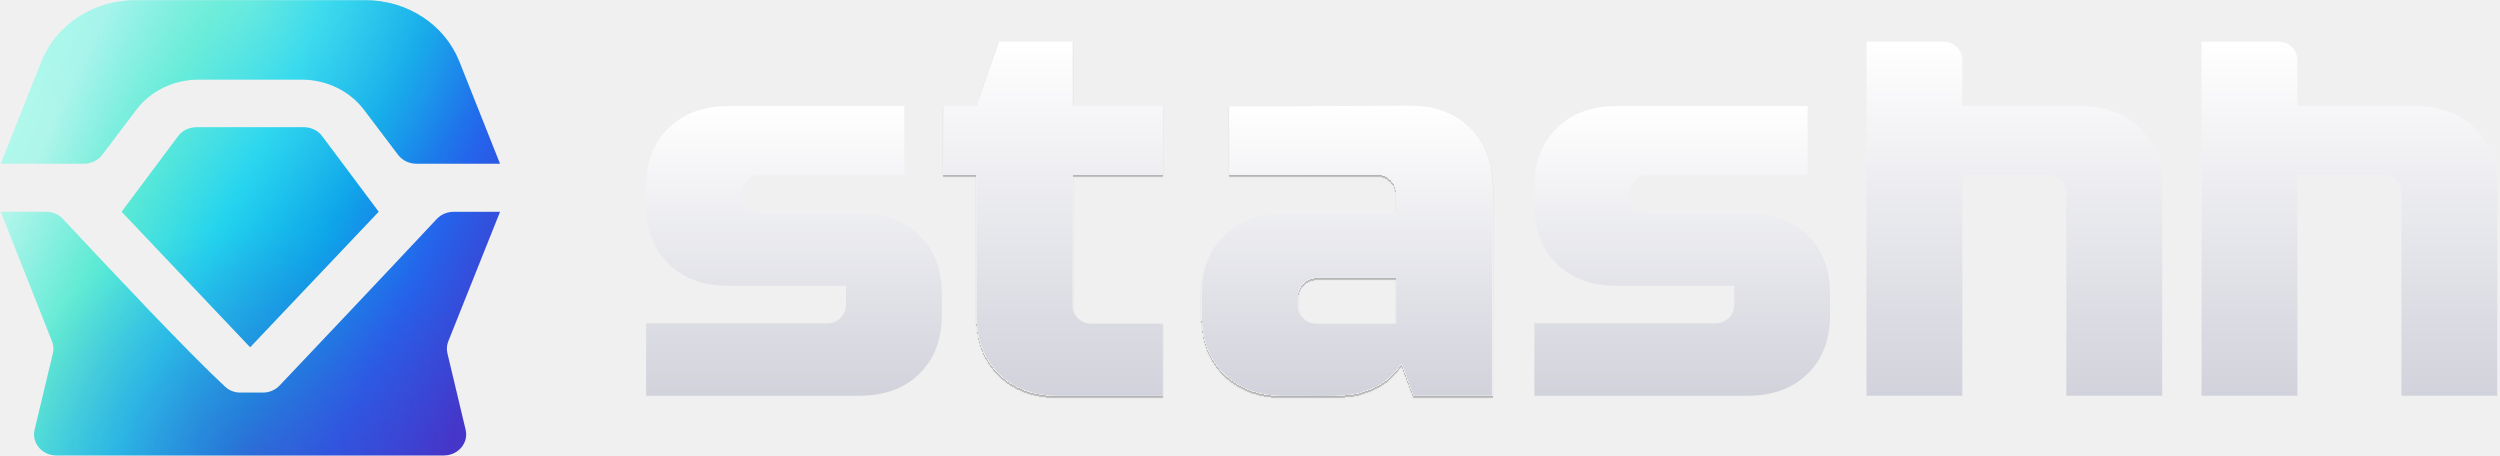
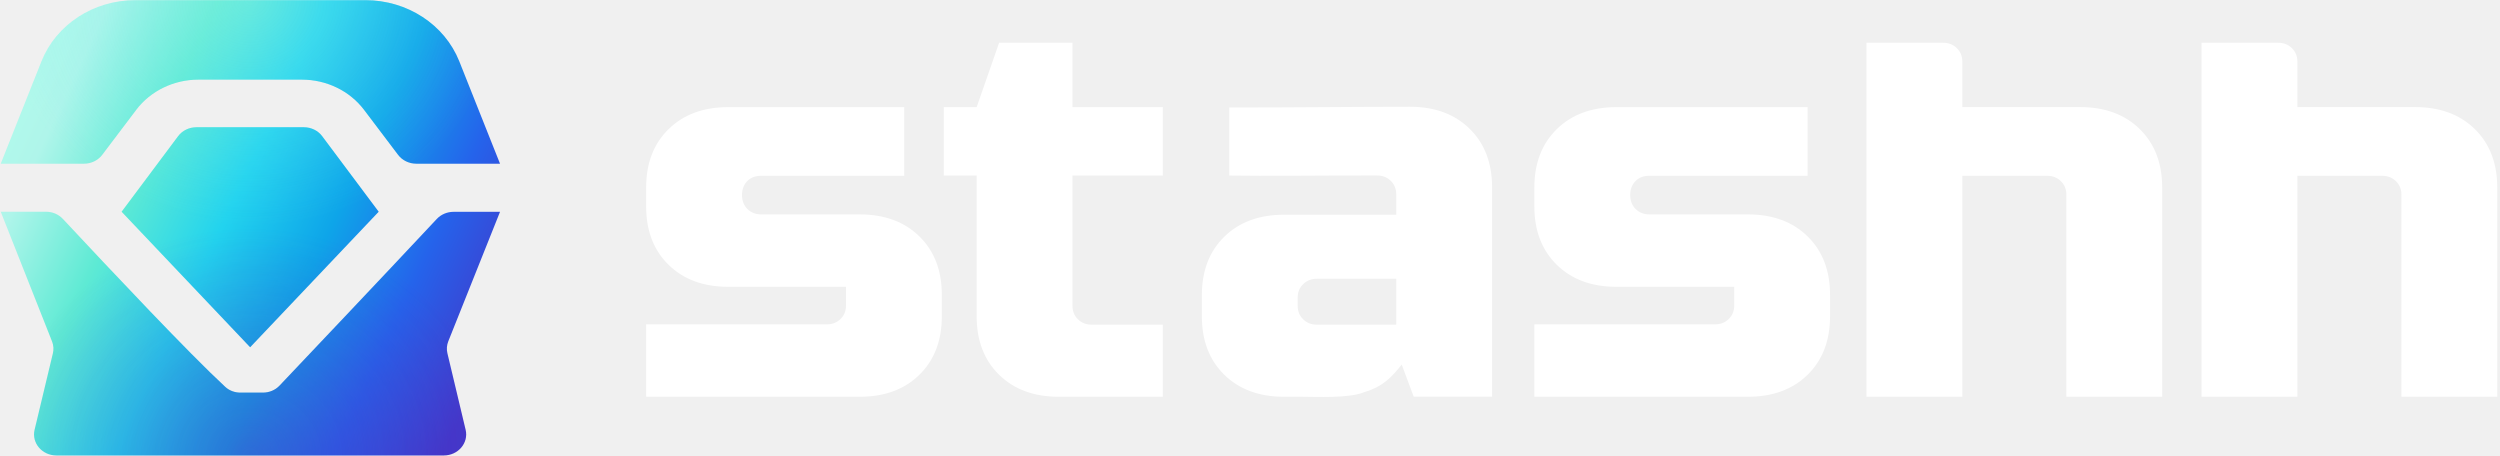
- <svg xmlns="http://www.w3.org/2000/svg" width="5484" height="1000" viewBox="0 0 5484 1000" fill="none">
-   <path d="M5428.73 280.877C5395.89 248.718 5352.25 232.638 5297.8 232.638H5039.56L5039.56 177.605V132.733C5039.56 120.967 5035.55 111.162 5027.54 103.318C5019.54 95.475 5009.53 91.553 4997.51 91.553H4829.36V868.091H5039.56V383.417H5225.73C5237.74 383.417 5247.75 387.307 5255.76 395.151C5263.77 402.995 5267.77 412.87 5267.77 424.636V868.091H5477.97V409.124C5477.97 355.786 5461.56 313.037 5428.73 280.877Z" fill="url(#paint0_linear_109_193)" />
-   <path d="M4693.73 280.877C4660.9 248.718 4617.26 232.638 4562.81 232.638H4304.56L4304.56 177.605V132.733C4304.56 120.967 4300.56 111.162 4292.55 103.318C4284.54 95.475 4274.53 91.553 4262.52 91.553H4094.36V868.091H4304.56V383.417H4490.74C4502.75 383.417 4512.76 387.307 4520.77 395.151C4528.78 402.995 4532.78 412.87 4532.78 424.636V868.091H4742.98V409.124C4742.98 355.786 4726.57 313.037 4693.73 280.877Z" fill="url(#paint1_linear_109_193)" />
-   <path d="M3365.77 709.245C3526.12 709.249 3667.01 709.249 3762.15 709.249C3774.16 709.249 3784.17 705.327 3792.18 697.483C3800.18 689.64 3804.19 679.835 3804.19 668.069V626.889H3545.94C3491.49 626.889 3447.85 610.809 3415.02 578.65C3382.19 546.49 3365.77 503.741 3365.77 450.403V409.223C3365.77 355.885 3382.19 313.136 3415.02 280.977C3447.85 248.817 3491.49 232.737 3545.94 232.737L3965.14 232.73V383.38H3618.01C3606 383.38 3595.99 386.728 3587.98 394.572C3579.97 402.415 3575.97 413.655 3575.97 425.421C3575.97 437.187 3579.97 448.442 3587.98 456.286C3595.99 464.13 3606 468.052 3618.01 468.052H3834.22C3888.67 468.052 3932.31 484.132 3965.14 516.291C3997.97 548.451 4014.39 591.2 4014.39 644.538V691.601C4014.39 744.939 3997.97 787.687 3965.14 819.847C3932.31 852.007 3888.67 868.087 3834.22 868.087C3688.37 868.093 3533.93 868.087 3365.77 868.087L3365.77 709.245Z" fill="url(#paint2_linear_109_193)" />
-   <g filter="url(#filter0_d_109_193)">
-     <path d="M2918.69 709.943C2961.13 709.943 3006.79 709.943 3062.82 709.943V609.244H2888.66C2876.65 609.244 2866.64 613.166 2858.63 621.01C2850.62 628.853 2846.62 638.658 2846.62 650.424V668.763C2846.62 680.528 2850.62 690.333 2858.63 698.177C2866.64 706.021 2876.65 709.943 2888.66 709.943H2918.69ZM2696.48 233.551C2847.82 233.551 2973.66 231.93 3092.85 231.93C3147.3 231.93 3190.95 248.01 3223.78 280.169C3256.61 312.329 3273.02 355.078 3273.02 408.416V867.808H3101.06L3074.84 797.496C3051.47 826.657 3032.5 846.274 2992.47 858.04C2959.34 871.87 2885.86 868.09 2858.63 868.09H2816.59C2762.14 868.09 2718.5 852.01 2685.66 819.85C2652.83 787.691 2636.42 744.942 2636.42 691.604V645.231C2636.42 591.893 2652.83 549.144 2685.66 516.985C2718.5 484.825 2762.14 468.745 2816.59 468.745H3062.82V423.873C3062.82 412.108 3058.82 402.303 3050.81 394.459C3042.8 386.615 3032.8 382.693 3020.78 382.693C2968.73 382.693 2911.91 382.693 2847.82 383.18C2783.73 383.666 2733.69 383.18 2696.48 382.814V233.551Z" fill="url(#paint3_linear_109_193)" />
+ <svg xmlns="http://www.w3.org/2000/svg" width="5484" height="1000" viewBox="0 0 5484 1000" fill="none" version="1.1" id="svg63">
+   <g id="g53" transform="translate(-0.01782283,2.258297)" style="fill:#ffffff">
+     <path d="m 5428.73,280.877 c -32.84,-32.159 -76.48,-48.239 -130.93,-48.239 h -258.24 v -55.033 -44.872 c 0,-11.766 -4.01,-21.571 -12.02,-29.415 -8,-7.843 -18.01,-11.765 -30.03,-11.765 H 4829.36 V 868.091 h 210.2 V 383.417 h 186.17 c 12.01,0 22.02,3.89 30.03,11.734 8.01,7.844 12.01,17.719 12.01,29.485 v 443.455 h 210.2 V 409.124 c 0,-53.338 -16.41,-96.087 -49.24,-128.247 z" fill="url(#paint0_linear_109_244)" id="path1" style="fill:#ffffff" />
+     <path d="m 4693.73,280.877 c -32.83,-32.159 -76.47,-48.239 -130.92,-48.239 h -258.25 v -55.033 -44.872 c 0,-11.766 -4,-21.571 -12.01,-29.415 -8.01,-7.843 -18.02,-11.765 -30.03,-11.765 H 4094.36 V 868.091 h 210.2 V 383.417 h 186.18 c 12.01,0 22.02,3.89 30.03,11.734 8.01,7.844 12.01,17.719 12.01,29.485 v 443.455 h 210.2 V 409.124 c 0,-53.338 -16.41,-96.087 -49.25,-128.247 z" fill="url(#paint1_linear_109_244)" id="path2" style="fill:#ffffff" />
+     <path d="m 3365.77,709.245 c 160.35,0.004 301.24,0.004 396.38,0.004 12.01,0 22.02,-3.922 30.03,-11.766 8,-7.843 12.01,-17.648 12.01,-29.414 v -41.18 h -258.25 c -54.45,0 -98.09,-16.08 -130.92,-48.239 -32.83,-32.16 -49.25,-74.909 -49.25,-128.247 v -41.18 c 0,-53.338 16.42,-96.087 49.25,-128.246 32.83,-32.16 76.47,-48.24 130.92,-48.24 l 419.2,-0.007 v 150.65 h -347.13 c -12.01,0 -22.02,3.348 -30.03,11.192 -8.01,7.843 -12.01,19.083 -12.01,30.849 0,11.766 4,23.021 12.01,30.865 8.01,7.844 18.02,11.766 30.03,11.766 h 216.21 c 54.45,0 98.09,16.08 130.92,48.239 32.83,32.16 49.25,74.909 49.25,128.247 v 47.063 c 0,53.338 -16.42,96.086 -49.25,128.246 -32.83,32.16 -76.47,48.24 -130.92,48.24 -145.85,0.006 -300.29,0 -468.45,0 z" fill="url(#paint2_linear_109_244)" id="path3" style="fill:#ffffff" />
+     <path d="m 2918.69,709.943 c 42.44,0 88.1,0 144.13,0 V 609.244 h -174.16 c -12.01,0 -22.02,3.922 -30.03,11.766 -8.01,7.843 -12.01,17.648 -12.01,29.414 v 18.339 c 0,11.765 4,21.57 12.01,29.414 8.01,7.844 18.02,11.766 30.03,11.766 z M 2696.48,233.551 c 151.34,0 277.18,-1.621 396.37,-1.621 54.45,0 98.1,16.08 130.93,48.239 32.83,32.16 49.24,74.909 49.24,128.247 v 459.392 h -171.96 l -26.22,-70.312 c -23.37,29.161 -42.34,48.778 -82.37,60.544 -33.13,13.83 -106.61,10.05 -133.84,10.05 h -42.04 c -54.45,0 -98.09,-16.08 -130.93,-48.24 -32.83,-32.159 -49.24,-74.908 -49.24,-128.246 v -46.373 c 0,-53.338 16.41,-96.087 49.24,-128.246 32.84,-32.16 76.48,-48.24 130.93,-48.24 h 246.23 v -44.872 c 0,-11.765 -4,-21.57 -12.01,-29.414 -8.01,-7.844 -18.01,-11.766 -30.03,-11.766 -52.05,0 -108.87,0 -172.96,0.487 -64.09,0.486 -114.13,0 -151.34,-0.366 z" fill="url(#paint3_linear_109_244)" id="path4" style="fill:#ffffff" />
+     <path d="m 2550.81,868.091 c -76.81,0 -156.15,0 -228.22,0 -54.45,0 -98.1,-16.08 -130.93,-48.24 -32.83,-32.159 -49.24,-74.908 -49.24,-128.246 v -308.79 h -72.07 V 232.741 h 72.07 l 49.24,-141.188 h 160.96 V 232.741 h 198.19 v 150.074 h -198.19 v 285.949 c 0,11.765 4,21.57 12.01,29.414 8.01,7.844 18.02,11.766 30.03,11.766 h 156.15 z" fill="url(#paint4_linear_109_244)" id="path5" style="fill:#ffffff" />
+     <path d="m 1417.39,709.249 c 160.35,0.004 301.24,0.004 396.37,0.004 12.02,0 22.03,-3.922 30.03,-11.766 8.01,-7.843 12.01,-17.648 12.01,-29.414 v -41.18 h -258.24 c -54.45,0 -98.1,-16.08 -130.93,-48.239 -32.83,-32.16 -49.24,-74.909 -49.24,-128.247 v -41.18 c 0,-53.338 16.41,-96.087 49.24,-128.246 32.83,-32.16 76.48,-48.24 130.93,-48.24 l 385.97,-0.007 v 150.65 h -313.9 c -12.01,0 -22.02,3.348 -30.03,11.191 -8.01,7.844 -12.01,19.084 -12.01,30.85 0,11.766 4,23.021 12.01,30.865 8.01,7.844 18.02,11.766 30.03,11.766 h 216.2 c 54.45,0 98.1,16.079 130.93,48.239 32.83,32.16 49.24,74.909 49.24,128.247 v 47.062 c 0,53.338 -16.41,96.087 -49.24,128.247 -32.83,32.16 -76.48,48.239 -130.93,48.239 -145.85,0.007 -300.28,0 -468.44,0 z" fill="url(#paint5_linear_109_244)" id="path6" style="fill:#ffffff" />
  </g>
-   <g filter="url(#filter1_d_109_193)">
-     <path d="M2550.81 868.091C2474 868.091 2394.66 868.091 2322.59 868.091C2268.14 868.091 2224.49 852.011 2191.66 819.851C2158.83 787.692 2142.42 744.943 2142.42 691.605V382.815H2070.35V232.741H2142.42L2191.66 91.553H2352.62V232.741H2550.81V382.815H2352.62V668.764C2352.62 680.529 2356.62 690.334 2364.63 698.178C2372.64 706.022 2382.65 709.944 2394.66 709.944H2550.81V868.091Z" fill="url(#paint4_linear_109_193)" />
-   </g>
-   <path d="M1417.39 709.249C1577.74 709.253 1718.63 709.253 1813.76 709.253C1825.78 709.253 1835.79 705.331 1843.79 697.487C1851.8 689.644 1855.8 679.839 1855.8 668.073V626.893H1597.56C1543.11 626.893 1499.46 610.813 1466.63 578.654C1433.8 546.494 1417.39 503.745 1417.39 450.407V409.227C1417.39 355.889 1433.8 313.14 1466.63 280.981C1499.46 248.821 1543.11 232.741 1597.56 232.741L1983.53 232.734V383.384H1669.63C1657.62 383.384 1647.61 386.732 1639.6 394.575C1631.59 402.419 1627.59 413.659 1627.59 425.425C1627.59 437.191 1631.59 448.446 1639.6 456.29C1647.61 464.134 1657.62 468.056 1669.63 468.056H1885.83C1940.28 468.056 1983.93 484.135 2016.76 516.295C2049.59 548.455 2066 591.204 2066 644.542V691.604C2066 744.942 2049.59 787.691 2016.76 819.851C1983.93 852.011 1940.28 868.09 1885.83 868.09C1739.98 868.097 1585.55 868.09 1417.39 868.09L1417.39 709.249Z" fill="url(#paint5_linear_109_193)" />
-   <path d="M266.694 464.451L548.71 761.716L830.726 464.451L706.701 298.665C697.516 286.386 682.558 279.081 666.603 279.081H430.818C414.863 279.081 399.905 286.386 390.719 298.665L266.694 464.451Z" fill="url(#paint6_linear_109_193)" />
-   <path d="M266.694 464.451L548.71 761.716L830.726 464.451L706.701 298.665C697.516 286.386 682.558 279.081 666.603 279.081H430.818C414.863 279.081 399.905 286.386 390.719 298.665L266.694 464.451Z" fill="url(#paint7_radial_109_193)" fill-opacity="0.36" />
-   <path d="M266.694 464.451L548.71 761.716L830.726 464.451L706.701 298.665C697.516 286.386 682.558 279.081 666.603 279.081H430.818C414.863 279.081 399.905 286.386 390.719 298.665L266.694 464.451Z" fill="url(#paint8_radial_109_193)" fill-opacity="0.36" />
-   <path d="M1.594 464.451L114.103 748.857C117.422 757.248 118.077 766.367 115.986 775.102L75.858 942.773C68.952 971.631 92.269 999.068 123.7 999.068H973.554C1004.96 999.068 1028.28 971.665 1021.41 942.819L981.436 775.003C979.347 766.232 980.025 757.078 983.386 748.664L1096.85 464.661H994.93C980.838 464.661 967.434 470.361 958.116 480.312C833.1 613.828 663.356 792.978 613.145 845.934C603.845 855.742 590.604 861.28 576.637 861.28H527.469C515.005 861.28 503.037 856.895 494.148 848.672C413.631 774.188 249.328 599.307 137.786 480.071C128.474 470.116 115.101 464.451 101.009 464.451H1.594Z" fill="url(#paint9_linear_109_193)" />
-   <path d="M1.594 464.451L114.103 748.857C117.422 757.248 118.077 766.367 115.986 775.102L75.858 942.773C68.952 971.631 92.269 999.068 123.7 999.068H973.554C1004.96 999.068 1028.28 971.665 1021.41 942.819L981.436 775.003C979.347 766.232 980.025 757.078 983.386 748.664L1096.85 464.661H994.93C980.838 464.661 967.434 470.361 958.116 480.312C833.1 613.828 663.356 792.978 613.145 845.934C603.845 855.742 590.604 861.28 576.637 861.28H527.469C515.005 861.28 503.037 856.895 494.148 848.672C413.631 774.188 249.328 599.307 137.786 480.071C128.474 470.116 115.101 464.451 101.009 464.451H1.594Z" fill="url(#paint10_radial_109_193)" fill-opacity="0.36" />
-   <path d="M1.594 464.451L114.103 748.857C117.422 757.248 118.077 766.367 115.986 775.102L75.858 942.773C68.952 971.631 92.269 999.068 123.7 999.068H973.554C1004.96 999.068 1028.28 971.665 1021.41 942.819L981.436 775.003C979.347 766.232 980.025 757.078 983.386 748.664L1096.85 464.661H994.93C980.838 464.661 967.434 470.361 958.116 480.312C833.1 613.828 663.356 792.978 613.145 845.934C603.845 855.742 590.604 861.28 576.637 861.28H527.469C515.005 861.28 503.037 856.895 494.148 848.672C413.631 774.188 249.328 599.307 137.786 480.071C128.474 470.116 115.101 464.451 101.009 464.451H1.594Z" fill="url(#paint11_radial_109_193)" fill-opacity="0.36" />
-   <path d="M224.18 339.725C214.98 351.893 200.092 359.119 184.224 359.119H1.596L90.917 134.617C123.04 53.881 205.025 0.381 296.628 0.381H801.814C893.417 0.381 975.402 53.881 1007.52 134.617L1096.85 359.119H913.197C897.328 359.119 882.441 351.893 873.24 339.725L798.536 240.922C767.102 199.348 716.236 174.658 662.018 174.658H435.402C381.185 174.658 330.318 199.348 298.884 240.922L224.18 339.725Z" fill="url(#paint12_linear_109_193)" />
-   <path d="M224.18 339.725C214.98 351.893 200.092 359.119 184.224 359.119H1.596L90.917 134.617C123.04 53.881 205.025 0.381 296.628 0.381H801.814C893.417 0.381 975.402 53.881 1007.52 134.617L1096.85 359.119H913.197C897.328 359.119 882.441 351.893 873.24 339.725L798.536 240.922C767.102 199.348 716.236 174.658 662.018 174.658H435.402C381.185 174.658 330.318 199.348 298.884 240.922L224.18 339.725Z" fill="url(#paint13_radial_109_193)" fill-opacity="0.36" />
-   <path d="M224.18 339.725C214.98 351.893 200.092 359.119 184.224 359.119H1.596L90.917 134.617C123.04 53.881 205.025 0.381 296.628 0.381H801.814C893.417 0.381 975.402 53.881 1007.52 134.617L1096.85 359.119H913.197C897.328 359.119 882.441 351.893 873.24 339.725L798.536 240.922C767.102 199.348 716.236 174.658 662.018 174.658H435.402C381.185 174.658 330.318 199.348 298.884 240.922L224.18 339.725Z" fill="url(#paint14_radial_109_193)" fill-opacity="0.36" />
-   <defs>
+   <path d="M266.694 464.451L548.71 761.716L830.726 464.451L706.701 298.665C697.516 286.386 682.558 279.081 666.603 279.081H430.818C414.863 279.081 399.905 286.386 390.719 298.665L266.694 464.451Z" fill="url(#paint6_linear_109_193)" id="path7" />
+   <path d="M266.694 464.451L548.71 761.716L830.726 464.451L706.701 298.665C697.516 286.386 682.558 279.081 666.603 279.081H430.818C414.863 279.081 399.905 286.386 390.719 298.665L266.694 464.451Z" fill="url(#paint7_radial_109_193)" fill-opacity="0.36" id="path8" />
+   <path d="M266.694 464.451L548.71 761.716L830.726 464.451L706.701 298.665C697.516 286.386 682.558 279.081 666.603 279.081H430.818C414.863 279.081 399.905 286.386 390.719 298.665L266.694 464.451Z" fill="url(#paint8_radial_109_193)" fill-opacity="0.36" id="path9" />
+   <path d="M1.594 464.451L114.103 748.857C117.422 757.248 118.077 766.367 115.986 775.102L75.858 942.773C68.952 971.631 92.269 999.068 123.7 999.068H973.554C1004.96 999.068 1028.28 971.665 1021.41 942.819L981.436 775.003C979.347 766.232 980.025 757.078 983.386 748.664L1096.85 464.661H994.93C980.838 464.661 967.434 470.361 958.116 480.312C833.1 613.828 663.356 792.978 613.145 845.934C603.845 855.742 590.604 861.28 576.637 861.28H527.469C515.005 861.28 503.037 856.895 494.148 848.672C413.631 774.188 249.328 599.307 137.786 480.071C128.474 470.116 115.101 464.451 101.009 464.451H1.594Z" fill="url(#paint9_linear_109_193)" id="path10" />
+   <path d="M1.594 464.451L114.103 748.857C117.422 757.248 118.077 766.367 115.986 775.102L75.858 942.773C68.952 971.631 92.269 999.068 123.7 999.068H973.554C1004.96 999.068 1028.28 971.665 1021.41 942.819L981.436 775.003C979.347 766.232 980.025 757.078 983.386 748.664L1096.85 464.661H994.93C980.838 464.661 967.434 470.361 958.116 480.312C833.1 613.828 663.356 792.978 613.145 845.934C603.845 855.742 590.604 861.28 576.637 861.28H527.469C515.005 861.28 503.037 856.895 494.148 848.672C413.631 774.188 249.328 599.307 137.786 480.071C128.474 470.116 115.101 464.451 101.009 464.451H1.594Z" fill="url(#paint10_radial_109_193)" fill-opacity="0.36" id="path11" />
+   <path d="m 80.617,1084.163 112.509,284.406 c 3.319,8.391 3.974,17.51 1.883,26.245 l -40.128,167.671 c -6.906,28.858 16.41,56.295 47.842,56.295 h 849.854 c 31.406,0 54.726,-27.403 47.856,-56.249 l -39.974,-167.816 c -2.089,-8.771 -1.411,-17.925 1.95,-26.339 l 113.464,-284.003 h -101.92 c -14.092,0 -27.496,5.7 -36.814,15.651 -125.016,133.516 -294.76,312.666 -344.971,365.622 -9.3,9.808 -22.541,15.346 -36.508,15.346 h -49.168 c -12.464,0 -24.432,-4.385 -33.321,-12.608 -80.517,-74.484 -244.82,-249.365 -356.362,-368.601 -9.312,-9.955 -22.685,-15.62 -36.777,-15.62 z" fill="url(#paint11_radial_109_193)" fill-opacity="0.36" id="path12" style="fill:url(#paint11_radial_109_193)" />
+   <path d="M224.18 339.725C214.98 351.893 200.092 359.119 184.224 359.119H1.596L90.917 134.617C123.04 53.881 205.025 0.381 296.628 0.381H801.814C893.417 0.381 975.402 53.881 1007.52 134.617L1096.85 359.119H913.197C897.328 359.119 882.441 351.893 873.24 339.725L798.536 240.922C767.102 199.348 716.236 174.658 662.018 174.658H435.402C381.185 174.658 330.318 199.348 298.884 240.922L224.18 339.725Z" fill="url(#paint12_linear_109_193)" id="path13" />
+   <path d="M224.18 339.725C214.98 351.893 200.092 359.119 184.224 359.119H1.596L90.917 134.617C123.04 53.881 205.025 0.381 296.628 0.381H801.814C893.417 0.381 975.402 53.881 1007.52 134.617L1096.85 359.119H913.197C897.328 359.119 882.441 351.893 873.24 339.725L798.536 240.922C767.102 199.348 716.236 174.658 662.018 174.658H435.402C381.185 174.658 330.318 199.348 298.884 240.922L224.18 339.725Z" fill="url(#paint13_radial_109_193)" fill-opacity="0.36" id="path14" />
+   <path d="M224.18 339.725C214.98 351.893 200.092 359.119 184.224 359.119H1.596L90.917 134.617C123.04 53.881 205.025 0.381 296.628 0.381H801.814C893.417 0.381 975.402 53.881 1007.52 134.617L1096.85 359.119H913.197C897.328 359.119 882.441 351.893 873.24 339.725L798.536 240.922C767.102 199.348 716.236 174.658 662.018 174.658H435.402C381.185 174.658 330.318 199.348 298.884 240.922L224.18 339.725Z" fill="url(#paint14_radial_109_193)" fill-opacity="0.36" id="path15" />
+   <defs id="defs63">
    <filter id="filter0_d_109_193" x="2632.42" y="231.93" width="644.605" height="644.633" filterUnits="userSpaceOnUse" color-interpolation-filters="sRGB">
-       <feFlood flood-opacity="0" result="BackgroundImageFix" />
-       <feColorMatrix in="SourceAlpha" type="matrix" values="0 0 0 0 0 0 0 0 0 0 0 0 0 0 0 0 0 0 127 0" result="hardAlpha" />
-       <feOffset dy="4" />
-       <feGaussianBlur stdDeviation="2" />
-       <feComposite in2="hardAlpha" operator="out" />
-       <feColorMatrix type="matrix" values="0 0 0 0 0 0 0 0 0 0 0 0 0 0 0 0 0 0 0.25 0" />
-       <feBlend mode="normal" in2="BackgroundImageFix" result="effect1_dropShadow_109_193" />
-       <feBlend mode="normal" in="SourceGraphic" in2="effect1_dropShadow_109_193" result="shape" />
+       <feFlood flood-opacity="0" result="BackgroundImageFix" id="feFlood15" />
+       <feColorMatrix in="SourceAlpha" type="matrix" values="0 0 0 0 0 0 0 0 0 0 0 0 0 0 0 0 0 0 127 0" result="hardAlpha" id="feColorMatrix15" />
+       <feOffset dy="4" id="feOffset15" />
+       <feGaussianBlur stdDeviation="2" id="feGaussianBlur15" />
+       <feComposite in2="hardAlpha" operator="out" id="feComposite15" />
+       <feColorMatrix type="matrix" values="0 0 0 0 0 0 0 0 0 0 0 0 0 0 0 0 0 0 0.25 0" id="feColorMatrix16" />
+       <feBlend mode="normal" in2="BackgroundImageFix" result="effect1_dropShadow_109_193" id="feBlend16" />
+       <feBlend mode="normal" in="SourceGraphic" in2="effect1_dropShadow_109_193" result="shape" id="feBlend17" />
    </filter>
    <filter id="filter1_d_109_193" x="2066.35" y="91.553" width="488.457" height="784.538" filterUnits="userSpaceOnUse" color-interpolation-filters="sRGB">
-       <feFlood flood-opacity="0" result="BackgroundImageFix" />
-       <feColorMatrix in="SourceAlpha" type="matrix" values="0 0 0 0 0 0 0 0 0 0 0 0 0 0 0 0 0 0 127 0" result="hardAlpha" />
-       <feOffset dy="4" />
-       <feGaussianBlur stdDeviation="2" />
-       <feComposite in2="hardAlpha" operator="out" />
-       <feColorMatrix type="matrix" values="0 0 0 0 0 0 0 0 0 0 0 0 0 0 0 0 0 0 0.25 0" />
-       <feBlend mode="normal" in2="BackgroundImageFix" result="effect1_dropShadow_109_193" />
-       <feBlend mode="normal" in="SourceGraphic" in2="effect1_dropShadow_109_193" result="shape" />
+       <feFlood flood-opacity="0" result="BackgroundImageFix" id="feFlood17" />
+       <feColorMatrix in="SourceAlpha" type="matrix" values="0 0 0 0 0 0 0 0 0 0 0 0 0 0 0 0 0 0 127 0" result="hardAlpha" id="feColorMatrix17" />
+       <feOffset dy="4" id="feOffset17" />
+       <feGaussianBlur stdDeviation="2" id="feGaussianBlur17" />
+       <feComposite in2="hardAlpha" operator="out" id="feComposite17" />
+       <feColorMatrix type="matrix" values="0 0 0 0 0 0 0 0 0 0 0 0 0 0 0 0 0 0 0.25 0" id="feColorMatrix18" />
+       <feBlend mode="normal" in2="BackgroundImageFix" result="effect1_dropShadow_109_193" id="feBlend18" />
+       <feBlend mode="normal" in="SourceGraphic" in2="effect1_dropShadow_109_193" result="shape" id="feBlend19" />
    </filter>
    <linearGradient id="paint0_linear_109_193" x1="5153.66" y1="91.553" x2="5153.66" y2="868.091" gradientUnits="userSpaceOnUse">
-       <stop stop-color="white" />
-       <stop offset="1" stop-color="#D1D2DB" />
+       <stop stop-color="white" id="stop19" />
+       <stop offset="1" stop-color="#D1D2DB" id="stop20" />
    </linearGradient>
    <linearGradient id="paint1_linear_109_193" x1="4418.67" y1="91.553" x2="4418.67" y2="868.091" gradientUnits="userSpaceOnUse">
-       <stop stop-color="white" />
-       <stop offset="1" stop-color="#D1D2DB" />
+       <stop stop-color="white" id="stop21" />
+       <stop offset="1" stop-color="#D1D2DB" id="stop22" />
    </linearGradient>
    <linearGradient id="paint2_linear_109_193" x1="3690.08" y1="232.73" x2="3690.08" y2="868.089" gradientUnits="userSpaceOnUse">
-       <stop stop-color="white" />
-       <stop offset="1" stop-color="#D1D2DB" />
+       <stop stop-color="white" id="stop23" />
+       <stop offset="1" stop-color="#D1D2DB" id="stop24" />
    </linearGradient>
    <linearGradient id="paint3_linear_109_193" x1="2954.72" y1="231.93" x2="2954.72" y2="868.562" gradientUnits="userSpaceOnUse">
-       <stop stop-color="white" />
-       <stop offset="1" stop-color="#D1D2DB" />
+       <stop stop-color="white" id="stop25" />
+       <stop offset="1" stop-color="#D1D2DB" id="stop26" />
    </linearGradient>
    <linearGradient id="paint4_linear_109_193" x1="2310.58" y1="91.553" x2="2310.58" y2="868.091" gradientUnits="userSpaceOnUse">
-       <stop stop-color="white" />
-       <stop offset="1" stop-color="#D1D2DB" />
+       <stop stop-color="white" id="stop27" />
+       <stop offset="1" stop-color="#D1D2DB" id="stop28" />
    </linearGradient>
    <linearGradient id="paint5_linear_109_193" x1="1741.7" y1="232.734" x2="1741.7" y2="868.093" gradientUnits="userSpaceOnUse">
-       <stop stop-color="white" />
-       <stop offset="1" stop-color="#D1D2DB" />
+       <stop stop-color="white" id="stop29" />
+       <stop offset="1" stop-color="#D1D2DB" id="stop30" />
    </linearGradient>
    <linearGradient id="paint6_linear_109_193" x1="-233.754" y1="499.724" x2="946.015" y2="1051.5" gradientUnits="userSpaceOnUse">
-       <stop stop-color="#B3FFED" />
-       <stop offset="0.167" stop-color="#AFF5EA" />
-       <stop offset="0.333" stop-color="#5EEAD4" />
-       <stop offset="0.5" stop-color="#22D3EE" />
-       <stop offset="0.667" stop-color="#0EA5E9" />
-       <stop offset="0.833" stop-color="#2563EB" />
-       <stop offset="1" stop-color="#4338CA" />
+       <stop stop-color="#B3FFED" id="stop31" />
+       <stop offset="0.167" stop-color="#AFF5EA" id="stop32" />
+       <stop offset="0.333" stop-color="#5EEAD4" id="stop33" />
+       <stop offset="0.5" stop-color="#22D3EE" id="stop34" />
+       <stop offset="0.667" stop-color="#0EA5E9" id="stop35" />
+       <stop offset="0.833" stop-color="#2563EB" id="stop36" />
+       <stop offset="1" stop-color="#4338CA" id="stop37" />
    </linearGradient>
    <radialGradient id="paint7_radial_109_193" cx="0" cy="0" r="1" gradientUnits="userSpaceOnUse" gradientTransform="translate(549.22 999.068) rotate(-90) scale(499.344 547.626)">
-       <stop stop-color="#5B21B6" />
-       <stop offset="1" stop-color="#5B21B6" stop-opacity="0" />
+       <stop stop-color="#5B21B6" id="stop38" />
+       <stop offset="1" stop-color="#5B21B6" stop-opacity="0" id="stop39" />
    </radialGradient>
    <radialGradient id="paint8_radial_109_193" cx="0" cy="0" r="1" gradientUnits="userSpaceOnUse" gradientTransform="translate(549.22 0.380859) rotate(90) scale(499.344 547.626)">
-       <stop stop-color="#99F6E4" />
-       <stop offset="1" stop-color="#67E8F9" stop-opacity="0" />
+       <stop stop-color="#99F6E4" id="stop40" />
+       <stop offset="1" stop-color="#67E8F9" stop-opacity="0" id="stop41" />
    </radialGradient>
    <linearGradient id="paint9_linear_109_193" x1="-233.754" y1="499.724" x2="946.015" y2="1051.5" gradientUnits="userSpaceOnUse">
-       <stop stop-color="#B3FFED" />
-       <stop offset="0.167" stop-color="#AFF5EA" />
-       <stop offset="0.333" stop-color="#5EEAD4" />
-       <stop offset="0.5" stop-color="#22D3EE" />
-       <stop offset="0.667" stop-color="#0EA5E9" />
-       <stop offset="0.833" stop-color="#2563EB" />
-       <stop offset="1" stop-color="#4338CA" />
+       <stop stop-color="#B3FFED" id="stop42" />
+       <stop offset="0.167" stop-color="#AFF5EA" id="stop43" />
+       <stop offset="0.333" stop-color="#5EEAD4" id="stop44" />
+       <stop offset="0.5" stop-color="#22D3EE" id="stop45" />
+       <stop offset="0.667" stop-color="#0EA5E9" id="stop46" />
+       <stop offset="0.833" stop-color="#2563EB" id="stop47" />
+       <stop offset="1" stop-color="#4338CA" id="stop48" />
    </linearGradient>
    <radialGradient id="paint10_radial_109_193" cx="0" cy="0" r="1" gradientUnits="userSpaceOnUse" gradientTransform="translate(549.22 999.068) rotate(-90) scale(499.344 547.626)">
-       <stop stop-color="#5B21B6" />
-       <stop offset="1" stop-color="#5B21B6" stop-opacity="0" />
+       <stop stop-color="#5B21B6" id="stop49" />
+       <stop offset="1" stop-color="#5B21B6" stop-opacity="0" id="stop50" />
    </radialGradient>
-     <radialGradient id="paint11_radial_109_193" cx="0" cy="0" r="1" gradientUnits="userSpaceOnUse" gradientTransform="translate(549.22 0.380859) rotate(90) scale(499.344 547.626)">
-       <stop stop-color="#99F6E4" />
-       <stop offset="1" stop-color="#67E8F9" stop-opacity="0" />
+     <radialGradient id="paint11_radial_109_193" cx="0" cy="0" r="1" gradientUnits="userSpaceOnUse" gradientTransform="matrix(0,499.344,-547.626,0,628.2437,620.0928)">
+       <stop stop-color="#99F6E4" id="stop51" />
+       <stop offset="1" stop-color="#67E8F9" stop-opacity="0" id="stop52" />
    </radialGradient>
    <linearGradient id="paint12_linear_109_193" x1="-233.754" y1="499.724" x2="946.015" y2="1051.5" gradientUnits="userSpaceOnUse">
-       <stop stop-color="#B3FFED" />
-       <stop offset="0.167" stop-color="#AFF5EA" />
-       <stop offset="0.333" stop-color="#5EEAD4" />
-       <stop offset="0.5" stop-color="#22D3EE" />
-       <stop offset="0.667" stop-color="#0EA5E9" />
-       <stop offset="0.833" stop-color="#2563EB" />
-       <stop offset="1" stop-color="#4338CA" />
+       <stop stop-color="#B3FFED" id="stop53" />
+       <stop offset="0.167" stop-color="#AFF5EA" id="stop54" />
+       <stop offset="0.333" stop-color="#5EEAD4" id="stop55" />
+       <stop offset="0.5" stop-color="#22D3EE" id="stop56" />
+       <stop offset="0.667" stop-color="#0EA5E9" id="stop57" />
+       <stop offset="0.833" stop-color="#2563EB" id="stop58" />
+       <stop offset="1" stop-color="#4338CA" id="stop59" />
    </linearGradient>
    <radialGradient id="paint13_radial_109_193" cx="0" cy="0" r="1" gradientUnits="userSpaceOnUse" gradientTransform="translate(549.22 999.068) rotate(-90) scale(499.344 547.626)">
-       <stop stop-color="#5B21B6" />
-       <stop offset="1" stop-color="#5B21B6" stop-opacity="0" />
+       <stop stop-color="#5B21B6" id="stop60" />
+       <stop offset="1" stop-color="#5B21B6" stop-opacity="0" id="stop61" />
    </radialGradient>
    <radialGradient id="paint14_radial_109_193" cx="0" cy="0" r="1" gradientUnits="userSpaceOnUse" gradientTransform="translate(549.22 0.380859) rotate(90) scale(499.344 547.626)">
-       <stop stop-color="#99F6E4" />
-       <stop offset="1" stop-color="#67E8F9" stop-opacity="0" />
+       <stop stop-color="#99F6E4" id="stop62" />
+       <stop offset="1" stop-color="#67E8F9" stop-opacity="0" id="stop63" />
+     </radialGradient>
+     <linearGradient id="paint6_linear_109_244" x1="261.394" y1="0.381" x2="737.871" y2="1038.88" gradientUnits="userSpaceOnUse">
+       <stop stop-color="#FEE272" id="stop27-0" />
+       <stop offset="0.25" stop-color="#FDBA74" id="stop28-4" />
+       <stop offset="0.505" stop-color="#F87171" id="stop29-2" />
+       <stop offset="0.755" stop-color="#F43F5E" id="stop30-0" />
+       <stop offset="1" stop-color="#DB2777" id="stop31-9" />
+     </linearGradient>
+     <radialGradient id="paint7_radial_109_244" cx="0" cy="0" r="1" gradientUnits="userSpaceOnUse" gradientTransform="matrix(0,-499.344,547.626,0,3444.626,112.6871)">
+       <stop stop-color="#9E26E8" id="stop32-4" />
+       <stop offset="1" stop-color="#9E26E8" stop-opacity="0" id="stop33-2" />
+     </radialGradient>
+     <radialGradient id="paint8_radial_109_244" cx="0" cy="0" r="1" gradientUnits="userSpaceOnUse" gradientTransform="matrix(0,499.344,-547.626,0,3444.626,-886)">
+       <stop stop-color="#FFFBEB" id="stop34-2" />
+       <stop offset="1" stop-color="#FFFBEB" stop-opacity="0" id="stop35-8" />
+     </radialGradient>
+     <radialGradient id="paint10_radial_109_244" cx="0" cy="0" r="1" gradientUnits="userSpaceOnUse" gradientTransform="matrix(0,-499.344,547.626,0,3444.626,112.6871)">
+       <stop stop-color="#9E26E8" id="stop41-8" />
+       <stop offset="1" stop-color="#9E26E8" stop-opacity="0" id="stop42-0" />
+     </radialGradient>
+     <radialGradient id="paint11_radial_109_244" cx="0" cy="0" r="1" gradientUnits="userSpaceOnUse" gradientTransform="matrix(0,499.344,-547.626,0,3444.626,-886)">
+       <stop stop-color="#FFFBEB" id="stop43-1" />
+       <stop offset="1" stop-color="#FFFBEB" stop-opacity="0" id="stop44-4" />
+     </radialGradient>
+     <radialGradient id="paint13_radial_109_244" cx="0" cy="0" r="1" gradientUnits="userSpaceOnUse" gradientTransform="matrix(0,-499.344,547.626,0,3444.626,112.6871)">
+       <stop stop-color="#9E26E8" id="stop50-0" />
+       <stop offset="1" stop-color="#9E26E8" stop-opacity="0" id="stop51-2" />
+     </radialGradient>
+     <radialGradient id="paint14_radial_109_244" cx="0" cy="0" r="1" gradientUnits="userSpaceOnUse" gradientTransform="matrix(0,499.344,-547.626,0,3444.626,-886)">
+       <stop stop-color="#FFFBEB" id="stop52-2" />
+       <stop offset="1" stop-color="#FFFBEB" stop-opacity="0" id="stop53-1" />
    </radialGradient>
  </defs>
</svg>
